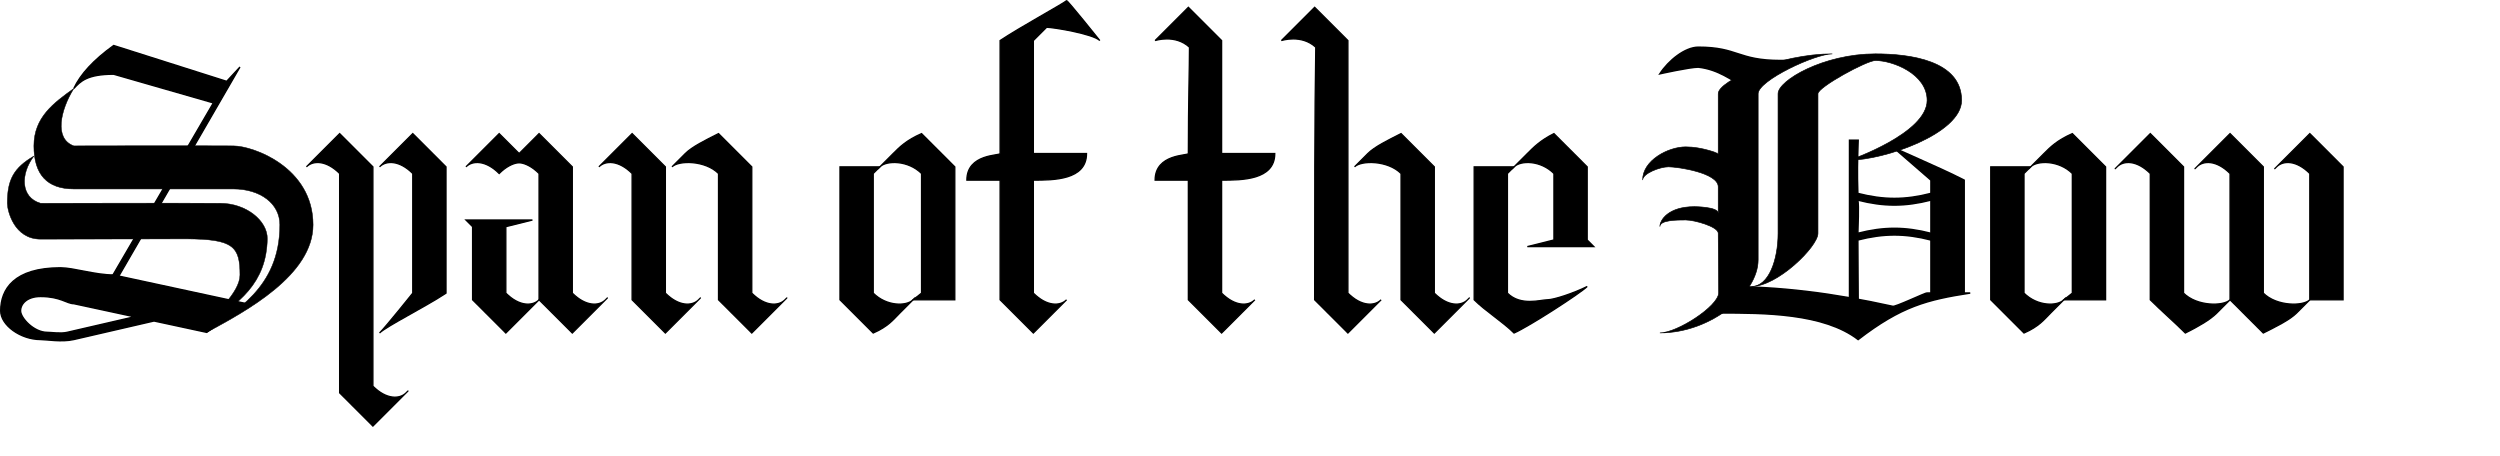
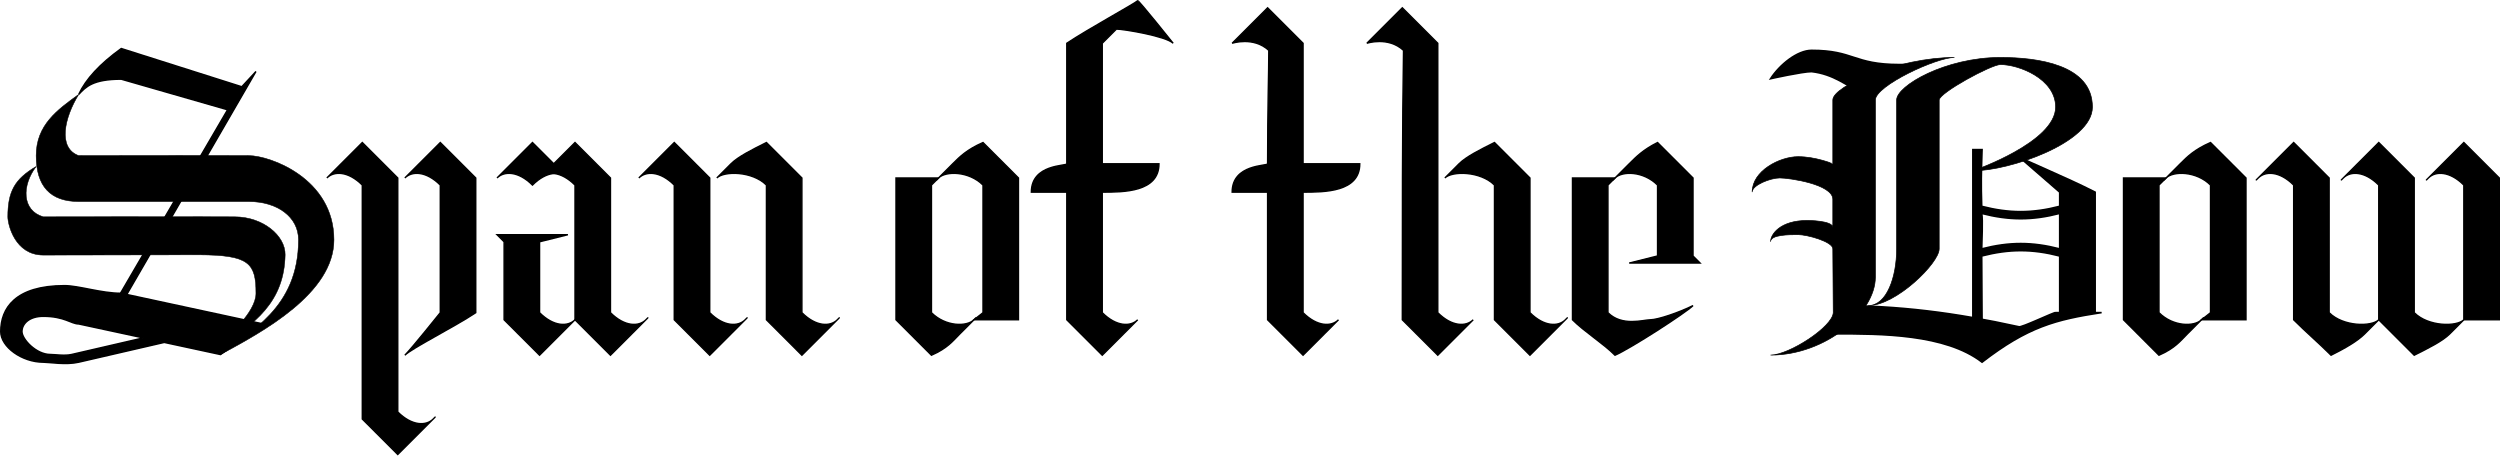
- <svg xmlns="http://www.w3.org/2000/svg" width="8.449in" height="1.539in" id="svg2" version="1.1">
+ <svg xmlns="http://www.w3.org/2000/svg" width="760.399" height="138.541" id="svg2" version="1.1">
  <defs id="defs4">
    </defs>
  <g id="layer1" transform="translate(-109.9218,-853.9285)">
    <g transform="translate(9.531617,713.788)" id="SpanOfTheBow-Stacked" />
    <g transform="matrix(0.4313049,0,0,0.4313049,103.6679,797.059)" id="SpanOfTheBow">
      <path id="path3199-8" d="m 255,247.362 c 5,-5 10,-10 15,-15 8.333,8.333 16.667,16.667 25,25 0,31.667 0,133.333 0,165 10,10 20,10 25,5 5,-5 -5,5 -10,10 -5,5 -10,10 -15,15 -8.333,-8.333 -16.667,-16.667 -25,-25 0,-31.667 0,-133.333 0,-165 -10,-10 -20,-10 -25,-5 5,-5 5,-5 10,-10 z" style="fill:#000000;fill-opacity:1;fill-rule:evenodd;stroke:#000000;stroke-width:1px;stroke-linecap:butt;stroke-linejoin:miter;stroke-opacity:1" />
      <path id="path3161-9" d="m 475,247.362 c 5,-5 10,-10 15,-15 8.333,8.333 16.667,16.667 25,25 0,31.667 0,63.333 0,95 10,10 20,10 25,5 5,-5 -5,5 -10,10 -5,5 -10,10 -15,15 -8.333,-8.333 -16.667,-16.667 -25,-25 0,-31.667 0,-63.333 0,-95 -10,-10 -20,-10 -25,-5 5,-5 5,-5 10,-10 z" style="fill:#000000;fill-opacity:1;fill-rule:evenodd;stroke:#000000;stroke-width:1px;stroke-linecap:butt;stroke-linejoin:miter;stroke-opacity:1" />
      <path id="path3187-2" d="m 530,247.362 c 5,-5 15,-10 25,-15 8.333,8.333 16.667,16.667 25,25 0,31.667 0,63.333 0,95 10,10 20,10 25,5 5,-5 -5,5 -10,10 -5,5 -10,10 -15,15 -8.333,-8.333 -16.667,-16.667 -25,-25 0,-31.667 0,-63.333 0,-95 -10,-10 -30,-10 -35,-5 5,-5 5,-5 10,-10 z" style="fill:#000000;fill-opacity:1;fill-rule:evenodd;stroke:#000000;stroke-width:1px;stroke-linecap:butt;stroke-linejoin:miter;stroke-opacity:1" />
      <path id="path3193-7" d="m 395,297.362 c 5,0 20,0 20,0 0,0 -20,5 -20,5 0,19.123 0,28.444 0,50 10,10 20,10 25,5 5,-5 -5,5 -10,10 -5,5 -10,10 -15,15 -8.333,-8.333 -16.667,-16.667 -25,-25 0,-23.912 0,-35 0,-55 0,0 -5,-5 -5,-5 5,0 0,0 5,0 10,0 20,0 25,0 z" style="fill:#000000;fill-opacity:1;fill-rule:evenodd;stroke:#000000;stroke-width:1px;stroke-linecap:butt;stroke-linejoin:miter;stroke-opacity:1" />
      <path id="path3195-9" d="m 405,247.362 c 5,-5 10,-10 15,-15 8.333,8.333 16.667,16.667 25,25 0,31.667 0,63.333 0,95 10,10 20,10 25,5 5,-5 -5,5 -10,10 -5,5 -10,10 -15,15 -8.333,-8.333 -16.667,-16.667 -25,-25 0,-31.667 0,-63.333 0,-95 -10,-10 -20,-10 -25,-5 5,-5 5,-5 10,-10 z" style="fill:#000000;fill-opacity:1;fill-rule:evenodd;stroke:#000000;stroke-width:1px;stroke-linecap:butt;stroke-linejoin:miter;stroke-opacity:1" />
      <path id="path3197-5" d="m 375,247.362 c 5,-5 10,-10 15,-15 8.333,8.333 6.667,6.667 15,15 5,5 5,5 10,10 -5,-5 -15,-5 -25,5 -10,-10 -20,-10 -25,-5 5,-5 5,-5 10,-10 z" style="fill:#000000;fill-opacity:1;fill-rule:evenodd;stroke:#000000;stroke-width:1px;stroke-linecap:butt;stroke-linejoin:miter;stroke-opacity:1" />
      <path id="path3201-4" d="m 310,247.362 c 5,-5 10,-10 15,-15 8.333,8.333 16.667,16.667 25,25 0,31.667 0,63.333 0,95 -15,10 -45,25 -50,30 5,-5 25,-30 25,-30 0,-31.667 0,-58.333 0,-90 -10,-10 -20,-10 -25,-5 5,-5 5,-5 10,-10 z" style="fill:#000000;fill-opacity:1;fill-rule:evenodd;stroke:#000000;stroke-width:1px;stroke-linecap:butt;stroke-linejoin:miter;stroke-opacity:1" />
      <path id="path3203-3" d="m 707.725,357.362 c -5,0 -6.363,0 -6.363,0 0,0 6.363,-5 6.363,-5 0,-19.123 0,-68.444 0,-90 -10,-10 -26.363,-10 -31.363,-5 -5,5 5,-5 10,-10 5,-5 10,-10 21.363,-15 8.333,8.333 16.667,16.667 25,25 0,23.912 0,75 0,95 0,5 0,0 0,5 -10,0 -20,0 -25,0 z" style="fill:#000000;fill-opacity:1;fill-rule:evenodd;stroke:#000000;stroke-width:1px;stroke-linecap:butt;stroke-linejoin:miter;stroke-opacity:1" />
      <path id="path3209-1" d="m 671.363,257.362 c 5,0 5,0 5,0 0,0 -5,5 -5,5 0,19.123 0,68.444 0,90 10,10 25,10 30,5 5,-5 -5,5 -10,10 -5,5 -8.637,10 -20,15 -8.333,-8.333 -16.667,-16.667 -25,-25 0,-23.912 0,-75 0,-95 0,-5 0,0 0,-5 10,0 20,0 25,0 z" style="fill:#000000;fill-opacity:1;fill-rule:evenodd;stroke:#000000;stroke-width:1px;stroke-linecap:butt;stroke-linejoin:miter;stroke-opacity:1" />
      <path id="path2401-2" d="m 948.426,367.362 c -5,5 -10,10 -15,15 -8.333,-8.333 -16.667,-16.667 -25,-25 0,-14.107 0,-50.302 0,-90 -5,0 -20,0 -25,0 0,-20 25,-18.295 25,-20 0,-40.605 0.847,-64.255 0.847,-80 -10.847,-10 -25.847,-5 -25.847,-5 5.068,-5.068 15,-15 25,-25 5,5 25,25 25,25 0,15.95 0,55 0,85 5,0 30,0 40,0 0,20 -25,20 -40,20 0,25 0,75.412 0,85 10,10 20,10 25,5 -5,5 -5,5 -10,10 z" style="fill:#000000;fill-opacity:1;fill-rule:evenodd;stroke:#000000;stroke-width:1px;stroke-linecap:butt;stroke-linejoin:miter;stroke-opacity:1" />
      <path id="path2403-3" d="m 1043.426,367.362 c -5,5 -10,10 -15,15 -8.333,-8.333 -16.667,-16.667 -25,-25 0,-65 0,-140 0.847,-190 -10.847,-10 -25.847,-5 -25.847,-5 5.068,-5.068 15,-15 25,-25 5,5 25,25 25,25 0,60 0,125 0,190 10,10 20,10 25,5 -5,5 -5,5 -10,10 z" style="fill:#000000;fill-opacity:1;fill-rule:evenodd;stroke:#000000;stroke-width:1px;stroke-linecap:butt;stroke-linejoin:miter;stroke-opacity:1" />
      <path id="path2405-3" d="m 1043.426,247.362 c 5,-5 15,-10 25,-15 8.333,8.333 16.667,16.667 25,25 0,31.667 0,63.333 0,95 10,10 20,10 25,5 5,-5 -5,5 -10,10 -5,5 -10,10 -15,15 -8.333,-8.333 -16.667,-16.667 -25,-25 0,-31.667 0,-63.333 0,-95 -10,-10 -30,-10 -35,-5 5,-5 5,-5 10,-10 z" style="fill:#000000;fill-opacity:1;fill-rule:evenodd;stroke:#000000;stroke-width:1px;stroke-linecap:butt;stroke-linejoin:miter;stroke-opacity:1" />
      <path id="path2409-4" d="m 1148.426,257.362 c 5,0 5,0 5,0 0,0 -5,5 -5,5 0,19.123 0,68.444 0,90 10,10 25,5 30,5 5,0 20,-5 30,-10 -5,5 -43.637,30 -55,35 -8.333,-8.333 -21.667,-16.667 -30,-25 0,-23.912 0,-75 0,-95 0,-5 0,0 0,-5 10,0 20,0 25,0 z" style="fill:#000000;fill-opacity:1;fill-rule:evenodd;stroke:#000000;stroke-width:1px;stroke-linecap:butt;stroke-linejoin:miter;stroke-opacity:1" />
      <path id="path2411-1" d="m 1183.426,317.362 c -5,0 -20,0 -20,0 0,0 20,-5 20,-5 0,-19.123 0,-28.444 0,-50 -10,-10 -25,-10 -30,-5 -5,5 5,-5 10,-10 5,-5 10,-10 20,-15 8.333,8.333 16.667,16.667 25,25 0,23.912 0,35 0,55 0,0 5,5 5,5 -5,0 0,0 -5,0 -10,0 -20,0 -25,0 z" style="fill:#000000;fill-opacity:1;fill-rule:evenodd;stroke:#000000;stroke-width:1px;stroke-linecap:butt;stroke-linejoin:miter;stroke-opacity:1" />
      <path id="path2419-1" d="m 1573.382,357.362 c -5,0 -6.363,0 -6.363,0 0,0 6.363,-5 6.363,-5 0,-19.123 0,-68.444 0,-90 -10,-10 -26.363,-10 -31.363,-5 -5,5 5,-5 10,-10 5,-5 10,-10 21.363,-15 8.333,8.333 16.667,16.667 25,25 0,23.912 0,75 0,95 0,5 0,0 0,5 -10,0 -20,0 -25,0 z" style="fill:#000000;fill-opacity:1;fill-rule:evenodd;stroke:#000000;stroke-width:1px;stroke-linecap:butt;stroke-linejoin:miter;stroke-opacity:1" />
      <path id="path2421-3" d="m 1537.019,257.362 c 5,0 5,0 5,0 0,0 -5,5 -5,5 0,19.123 0,68.444 0,90 10,10 25,10 30,5 5,-5 -5,5 -10,10 -5,5 -8.637,10 -20,15 -8.333,-8.333 -16.667,-16.667 -25,-25 0,-23.912 0,-75 0,-95 0,-5 0,0 0,-5 10,0 20,0 25,0 z" style="fill:#000000;fill-opacity:1;fill-rule:evenodd;stroke:#000000;stroke-width:1px;stroke-linecap:butt;stroke-linejoin:miter;stroke-opacity:1" />
      <path id="path2423-8" d="m 1682.019,367.362 c -5,5 -13.637,10 -23.637,15 -8.333,-8.333 -18.029,-16.667 -26.363,-25 0,-31.667 0,-63.333 0,-95 -10,-10 -20,-10 -25,-5 -5,5 5,-5 10,-10 5,-5 10,-10 15,-15 8.333,8.333 16.667,16.667 25,25 0,31.667 0,63.333 0,95 10,10 30,10 35,5 -5,5 -5,5 -10,10 z" style="fill:#000000;fill-opacity:1;fill-rule:evenodd;stroke:#000000;stroke-width:1px;stroke-linecap:butt;stroke-linejoin:miter;stroke-opacity:1" />
      <path id="path2425-7" d="m 1742.019,367.362 c -5,5 -15,10 -25,15 -8.333,-8.333 -16.667,-16.667 -25,-25 0,-31.667 0,-63.333 0,-95 -10,-10 -20,-10 -25,-5 -5,5 5,-5 10,-10 5,-5 10,-10 15,-15 8.333,8.333 16.667,16.667 25,25 0,31.667 0,63.333 0,95 10,10 30,10 35,5 -5,5 -5,5 -10,10 z" style="fill:#000000;fill-opacity:1;fill-rule:evenodd;stroke:#000000;stroke-width:1px;stroke-linecap:butt;stroke-linejoin:miter;stroke-opacity:1" />
      <path id="path2427-4" d="m 1752.019,357.362 c 0,-31.667 0,-63.333 0,-95 -10,-10 -20,-10 -25,-5 -5,5 5,-5 10,-10 5,-5 10,-10 15,-15 8.333,8.333 16.667,16.667 25,25 0,31.667 0,68.333 0,100 -10,0 -20,0 -25,0 z" style="fill:#000000;fill-opacity:1;fill-rule:evenodd;stroke:#000000;stroke-width:1px;stroke-linecap:butt;stroke-linejoin:miter;stroke-opacity:1" />
      <path d="m 806.816,367.362 c -5,5 -10,10 -15,15 -8.333,-8.333 -16.667,-16.667 -25,-25 0,-14.107 0,-50.302 0,-90 -5,0 -20,0 -25,0 0,-20 25,-18.295 25,-20 0,-40.605 0,-69.255 0,-85 15,-10 48.051,-28.051 50,-30 0.552,-0.552 25,30 25,30 -5,-5 -35,-10 -40,-10 -5,5 -10,10 -10,10 0,15.95 0,55 0,85 5,0 30,0 40,0 0,20 -25,20 -40,20 0,25 0,75.412 0,85 10,10 20,10 25,5 -5,5 -5,5 -10,10 z" style="fill:#000000;fill-opacity:1;fill-rule:evenodd;stroke:#000000;stroke-width:1px;stroke-linecap:butt;stroke-linejoin:miter;stroke-opacity:1" id="path3213-2" />
      <g id="S-7" transform="matrix(1,0,0,1.078855,0,-30.65217)">
        <path style="fill:#000000;fill-opacity:1;fill-rule:nonzero;stroke:#000000;stroke-width:0.353;stroke-opacity:1" d="m 70,212.362 c -10,15 -15,35 0,40 20,0 85,-0.223 120,0 15,0 60,15 60,55 0,35 -50,60 -80,75 20,-15 55,-30 55,-75 0,-15 -15,-25 -35,-25 -25,0 -100,0 -120,0 -20,0 -30,-10 -30,-30 0,-20 15,-30 30,-40 z" id="rect2434-7" />
        <path style="fill:#000000;fill-opacity:1;fill-rule:nonzero;stroke:#000000;stroke-width:0.323;stroke-opacity:1" d="m 40,259.446 c -10.129,12.411 -10.194,28.779 5,32.916 20.259,0 99.547,-0.184 135,0 20,0 35.821,12.413 35.582,24.821 C 215,347.362 195.323,362.689 164.935,379.236 175.065,370.963 195,354.773 195,342.362 c 0,-20 -5,-25 -40.194,-25.179 -25.323,0 -89.547,0.179 -109.806,0.179 -20,0 -25,-20 -25,-25 0,-16.547 4.806,-24.642 20,-32.916 z" id="path2437-9" />
        <path style="fill:#000000;fill-opacity:1;fill-rule:nonzero;stroke:#000000;stroke-opacity:1" d="m 100,182.362 85,25 10,-10 0,0 -100,160 -5,0 85,-135 -75,-20 c -20,0 -25,5 -30,10 5,-10 15,-20 30,-30 z" id="rect2439-3" />
        <path style="fill:#000000;fill-opacity:1;fill-rule:nonzero;stroke:#000000;stroke-opacity:1" d="m 15,367.362 c 0,-15 10,-30 45,-30 10,0 25.924,5 40,5 l 100,20 -30,20 -100,-20 c -5.266,0 -10,-5 -25,-5 -10,0 -15,5 -15,10 0,5 10,15 20,15 3.186,0 10.111,1.048 15,0 l 70,-15 5,5 -70,15 c -8.955,1.919 -20.714,0 -25,0 -15,10e-6 -30,-10 -30,-20 z" id="rect2441-1" />
      </g>
      <path id="path3253-9" d="m 1307.019,202.362 c 0,-9.995 46.879,-29.985 85.788,-29.985 -12.97,0 -55.788,19.99 -55.788,29.985 l 0,125 c 0,24.987 -35,54.909 -73.909,54.909 12.97,0 43.909,-19.99 44.224,-29.985 l -0.315,-44.977 c 0,-4.997 -17.97,-9.995 -24.454,-9.995 -6.485,0 -19.454,0 -19.454,4.997 0,-4.997 6.485,-14.992 25.939,-14.992 0,0 17.97,0 17.97,4.997 l 0,-19.954 c -0.052,-10.673 -30.939,-15.028 -37.424,-15.028 -6.485,0 -19.454,4.997 -19.454,9.995 0,-14.992 19.454,-24.987 32.424,-24.987 12.451,0 24.454,5.02 24.454,4.997 l 0,-44.977 z" style="fill:#000000;fill-opacity:1;fill-rule:nonzero;stroke:#000000;stroke-width:0.477;stroke-opacity:1" />
      <path id="path3255-8" d="m 1352.019,202.362 c 0,-9.995 34.303,-29.985 73.212,-29.985 25.939,0 64.848,4.997 64.848,34.982 0,24.987 -58.363,44.977 -84.303,44.977 0,0 58.364,-19.99 58.364,-44.977 0,-19.99 -25.939,-29.985 -38.909,-29.985 -6.485,0 -43.212,19.987 -43.212,24.987 l 0,105 c 0,9.995 -30.546,40 -50,40 12.97,0 20,-20.01 20,-40 l 0,-105 z" style="fill:#000000;fill-opacity:1;fill-rule:nonzero;stroke:#000000;stroke-width:0.477;stroke-opacity:1" />
      <path id="path3257-6" d="m 1308.504,347.289 c 45.394,0 84.303,4.997 129.697,14.992 1.325,1.021 25.255,-10.522 25.939,-9.995 l 32.424,0 c -32.424,4.997 -51.879,9.995 -84.303,34.982 -25.939,-19.99 -71.333,-19.99 -103.757,-19.99 l 0,-19.99 z" style="fill:#000000;fill-opacity:1;fill-rule:nonzero;stroke:#000000;stroke-width:1.139;stroke-opacity:1" />
      <path id="path3259-5" d="m 1405.776,237.344 6.485,0 c -0.549,17.81 -0.769,23.037 -0.242,40.018 19.454,4.997 35.545,4.997 55,0 l 0,5 c -19.454,4.997 -35.545,4.997 -55,0 0.916,4.554 0.041,20.446 0,25 19.454,-4.997 35.545,-4.997 55,0 l 0,5 c -19.454,-4.997 -35.545,-4.997 -55,0 l 0.242,44.921 -6.485,0 0,-119.939 z" style="fill:#000000;fill-opacity:1;fill-rule:nonzero;stroke:#000000;stroke-width:1.139;stroke-opacity:1" />
      <path d="m 1492.019,352.362 c 0,-14.992 0,-75.005 0,-85 -19.454,-9.995 -51.29,-23.072 -53.819,-25.02 l 28.819,25.02 c 0,9.995 0,70 0,85 l 25,0 z" style="fill:#000000;fill-opacity:1;fill-rule:evenodd;stroke:#000000;stroke-width:1.139px;stroke-linecap:butt;stroke-linejoin:miter;stroke-opacity:1" id="path3261-0" />
      <path id="path3263-2" d="m 1292.019,167.362 c 30,0 29.4,9.971 61.879,10.013 l 13.121,-0.013 -6.637,0.013 c -8.381,0.322 -26.879,19.987 -33.363,19.987 -10,-5 -19.495,-13.235 -35,-15 -6.485,0 -28.909,5.008 -28.909,5.008 6.485,-9.995 18.909,-20.008 28.909,-20.008 z" style="fill:#000000;fill-opacity:1;fill-rule:nonzero;stroke:#000000;stroke-width:1.139;stroke-opacity:1" />
    </g>
  </g>
</svg>
